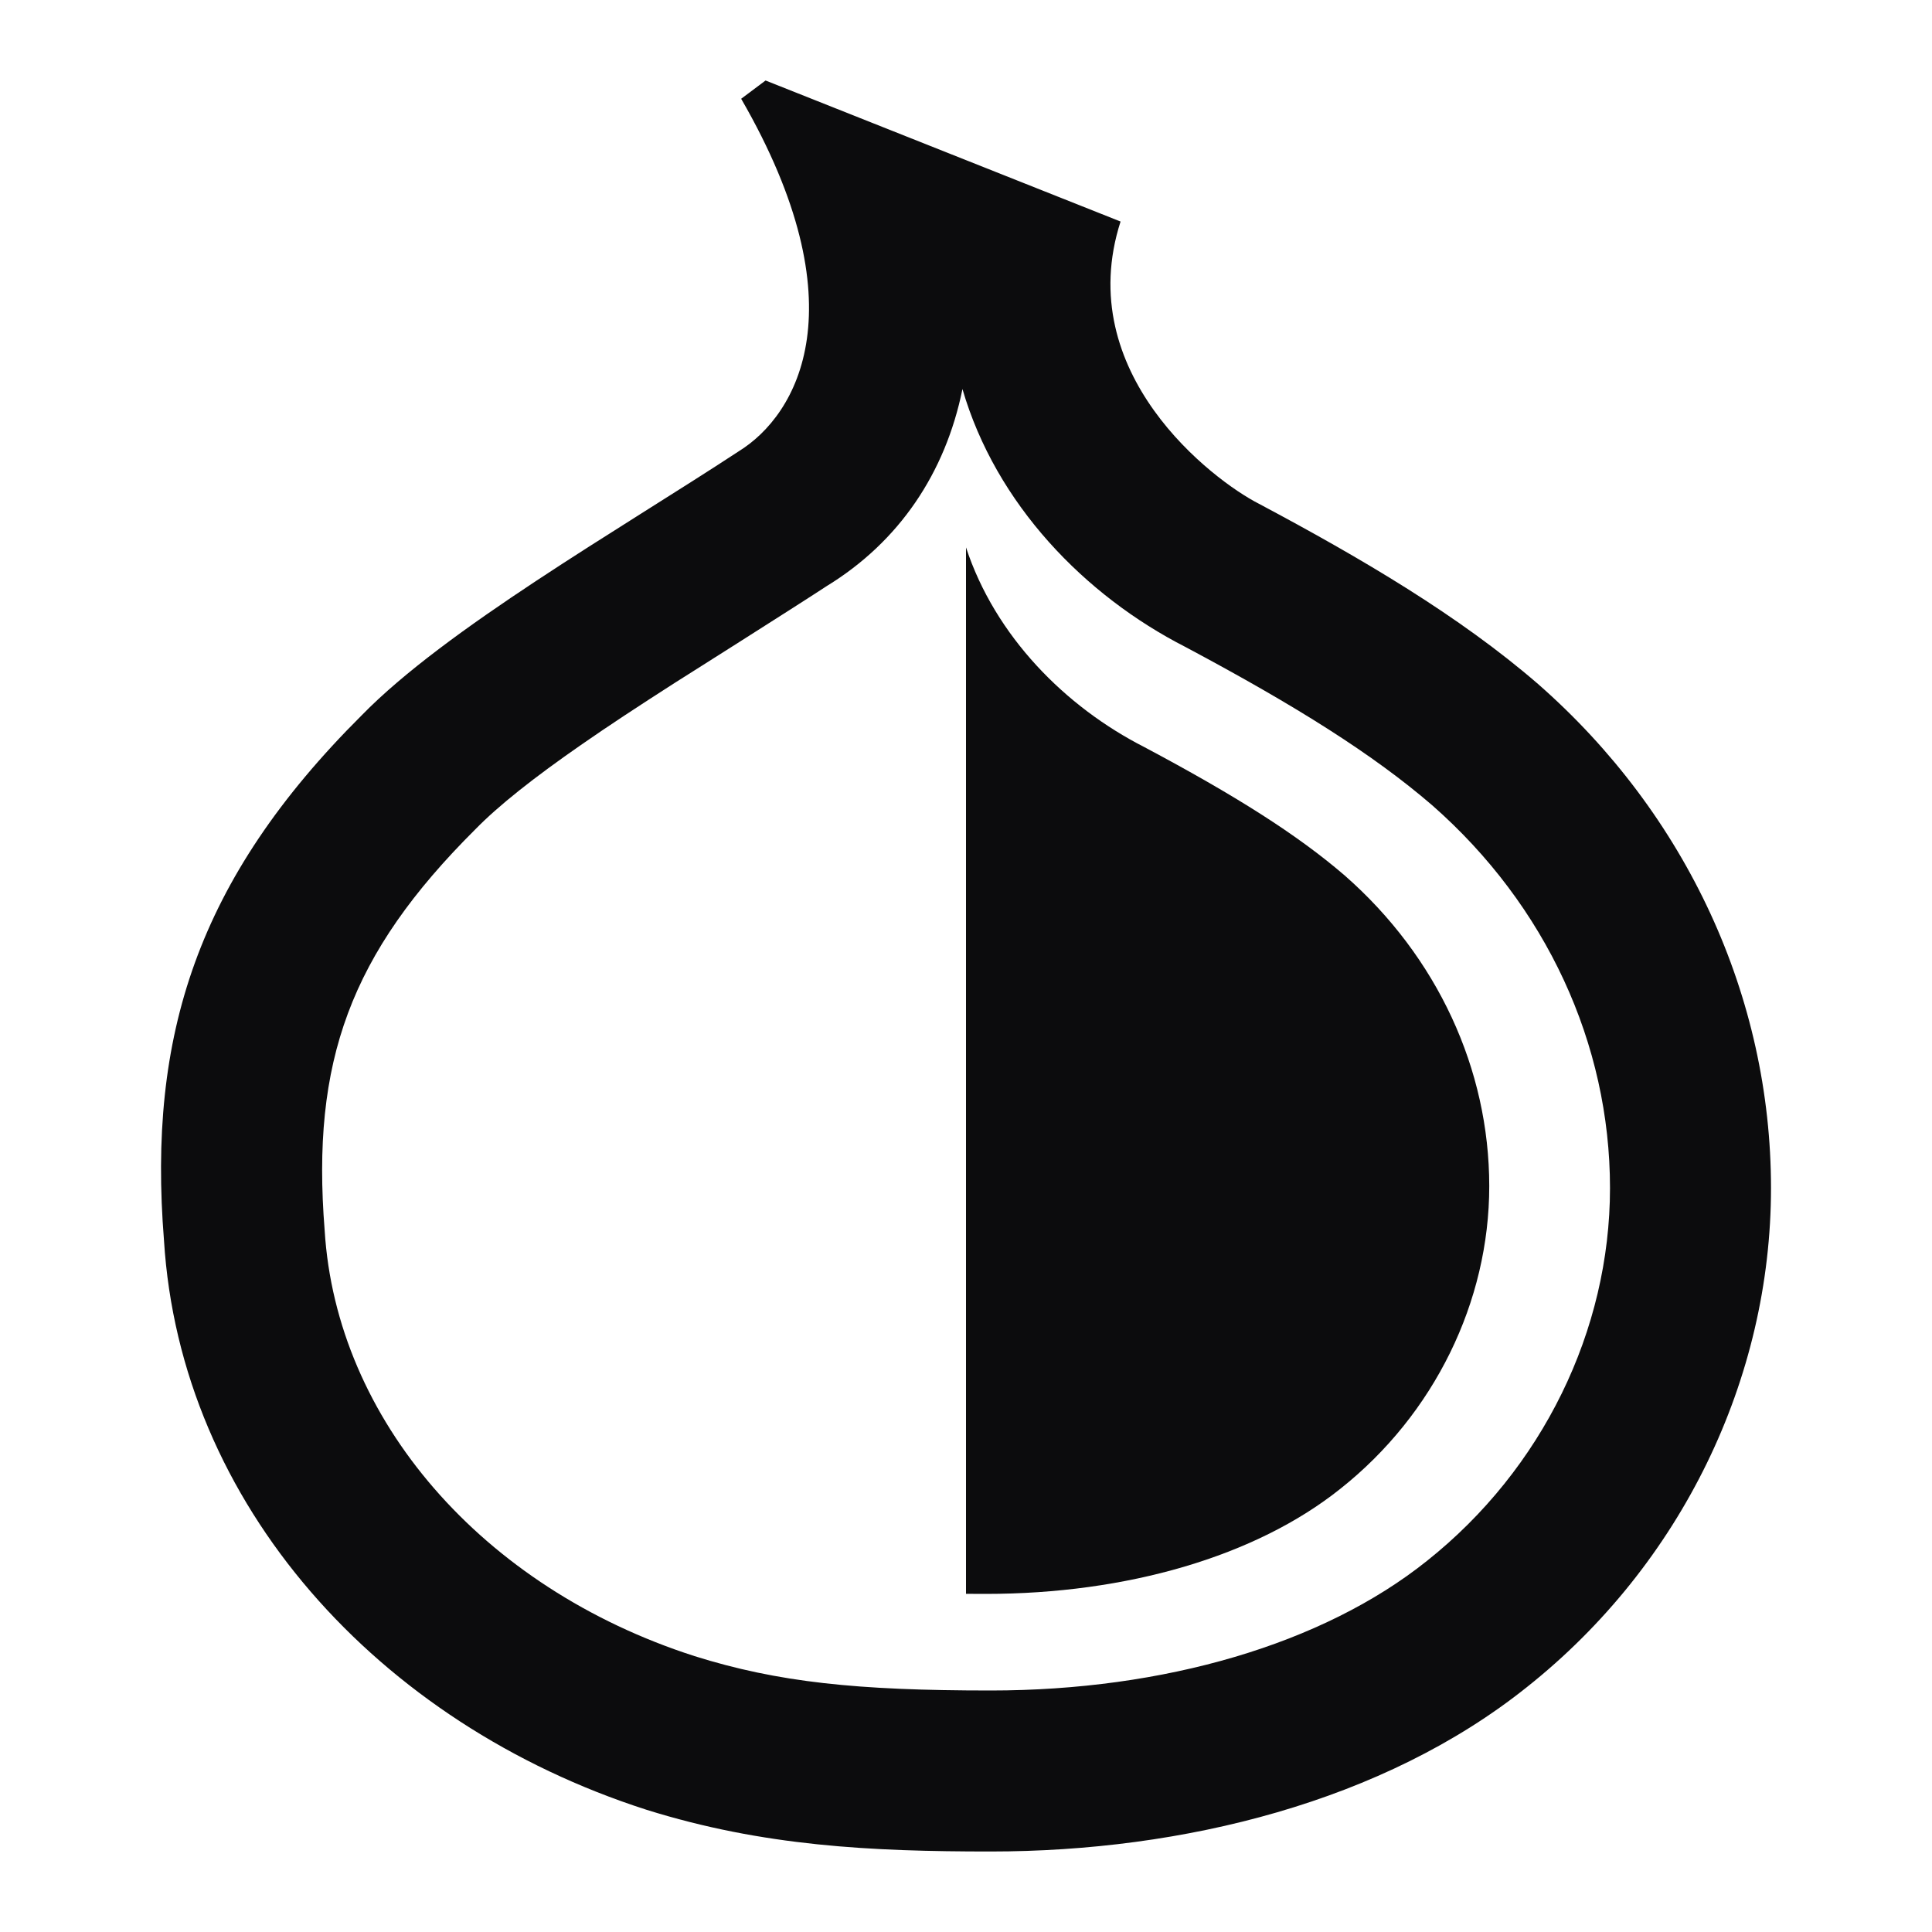
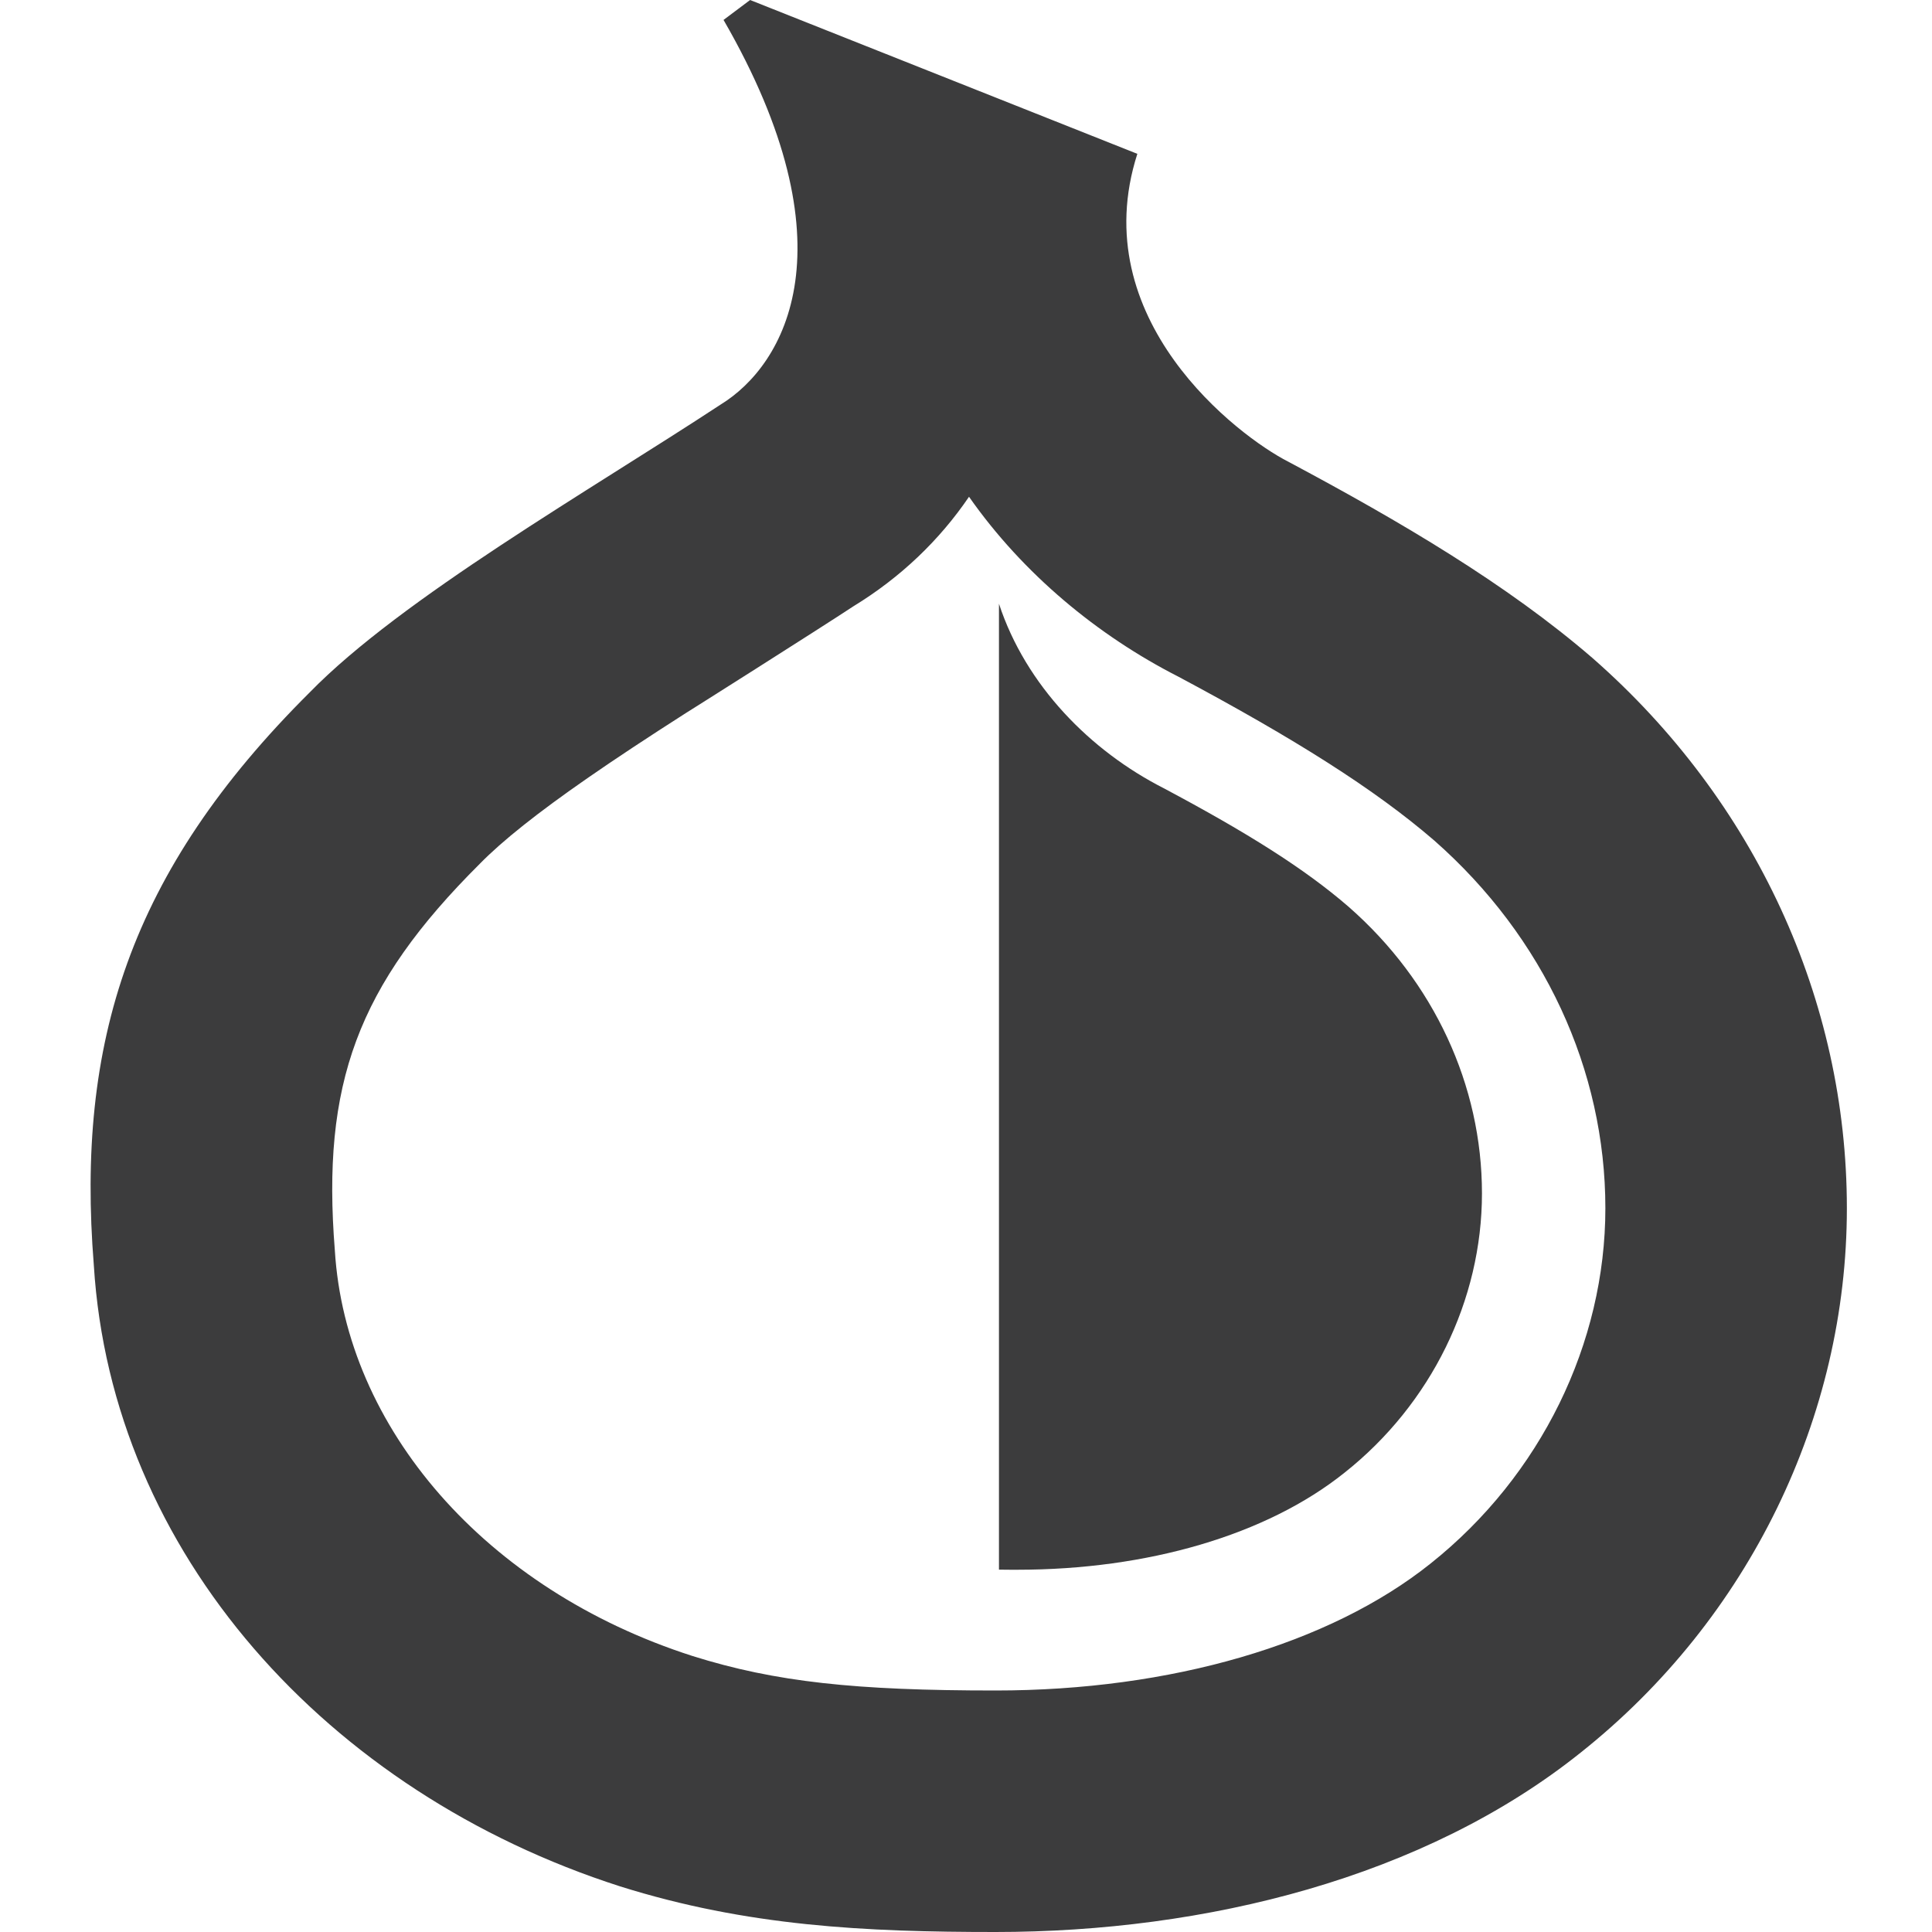
- <svg xmlns="http://www.w3.org/2000/svg" width="24px" height="24px" viewBox="0 0 24 24" version="1.1">
-   <g id="Icon---Tor-" stroke="none" stroke-width="1" fill="none" fill-rule="evenodd">
-     <g id="Tor-Button-Icon" transform="translate(2, 1)" fill="#0C0C0D">
-       <path d="M8.272,6.279 C7.883,6.535 6.379,7.485 6.382,7.483 C5.925,7.776 5.558,8.017 5.23,8.245 C4.628,8.662 4.19,9.01 3.905,9.302 C2.348,10.852 1.866,12.186 2.033,14.284 C2.177,16.629 3.983,18.723 6.628,19.573 C7.664,19.898 8.648,20 10.305,20 C12.457,20 14.431,19.426 15.726,18.39 C17.16,17.25 18,15.526 18,13.758 C18,11.968 17.207,10.246 15.792,9.004 C15.062,8.375 14.111,7.775 12.728,7.038 C11.476,6.399 10.372,5.262 9.956,3.833 C9.744,4.877 9.168,5.73 8.272,6.279 Z M17.105,7.496 C18.956,9.118 20,11.389 20,13.758 C20,16.127 18.889,18.431 16.97,19.956 C15.186,21.383 12.695,22 10.305,22 C8.823,22 7.477,21.935 6.029,21.481 C2.696,20.41 0.239,17.684 0.037,14.407 C-0.165,11.876 0.441,9.929 2.494,7.885 C3.538,6.814 5.692,5.581 7.174,4.608 C7.914,4.153 8.689,2.791 7.207,0.227 L7.51,0 L11.92,1.752 C11.314,3.634 13.065,4.965 13.637,5.257 C14.917,5.938 16.129,6.652 17.105,7.496 Z" id="Border" fill-rule="nonzero" />
-       <path d="M10,5.8 C10.363,6.903 11.233,7.78 12.216,8.281 C13.34,8.879 14.113,9.366 14.706,9.877 C15.855,10.885 16.5,12.282 16.5,13.735 C16.5,15.169 15.818,16.568 14.652,17.493 C13.599,18.335 11.995,18.8 10.246,18.8 C10.162,18.8 10.08,18.8 10,18.799 L10,5.8 Z" id="Half-Content" />
+ <svg xmlns="http://www.w3.org/2000/svg" width="16px" height="16px" viewBox="0 0 16 16" version="1.1">
+   <g id="Icon---Tor---Grey" stroke="none" stroke-width="1" fill="none" fill-rule="evenodd" fill-opacity="0.8">
+     <g id="Tor-Button-Icon" fill="#0C0C0D">
+       <path d="M7.066,5.022 C6.778,5.212 5.68,5.906 5.685,5.902 C5.358,6.111 5.096,6.284 4.864,6.445 C4.453,6.73 4.159,6.964 3.975,7.152 C2.957,8.165 2.663,8.978 2.773,10.355 C2.863,11.824 4.018,13.163 5.734,13.714 C6.424,13.931 7.09,14 8.244,14 C9.694,14 11.01,13.618 11.848,12.948 C12.761,12.221 13.295,11.124 13.295,10.006 C13.295,8.863 12.788,7.761 11.877,6.96 C11.384,6.535 10.722,6.118 9.759,5.604 C9.09,5.263 8.472,4.752 8.025,4.114 C7.78,4.474 7.459,4.782 7.066,5.022 Z M13.19,5.451 C14.536,6.631 15.295,8.283 15.295,10.006 C15.295,11.729 14.487,13.404 13.092,14.513 C11.794,15.552 9.983,16 8.244,16 C7.167,16 6.188,15.953 5.135,15.622 C2.711,14.844 0.924,12.861 0.777,10.478 C0.63,8.637 1.07,7.221 2.564,5.735 C3.323,4.956 4.89,4.059 5.967,3.351 C6.506,3.021 7.069,2.029 5.992,0.165 L6.212,0 L9.419,1.274 C8.979,2.643 10.252,3.611 10.668,3.823 C11.598,4.319 12.48,4.838 13.19,5.451 Z" id="Border" fill-rule="nonzero" />
+       <path d="M8.273,5 C8.496,5.679 9.032,6.219 9.636,6.527 C10.328,6.895 10.804,7.194 11.168,7.509 C11.876,8.129 12.273,8.989 12.273,9.883 C12.273,10.766 11.853,11.627 11.135,12.196 C10.488,12.714 9.501,13 8.424,13 C8.372,13 8.322,13 8.273,12.999 L8.273,5 Z" id="Half-Content" />
    </g>
  </g>
</svg>
